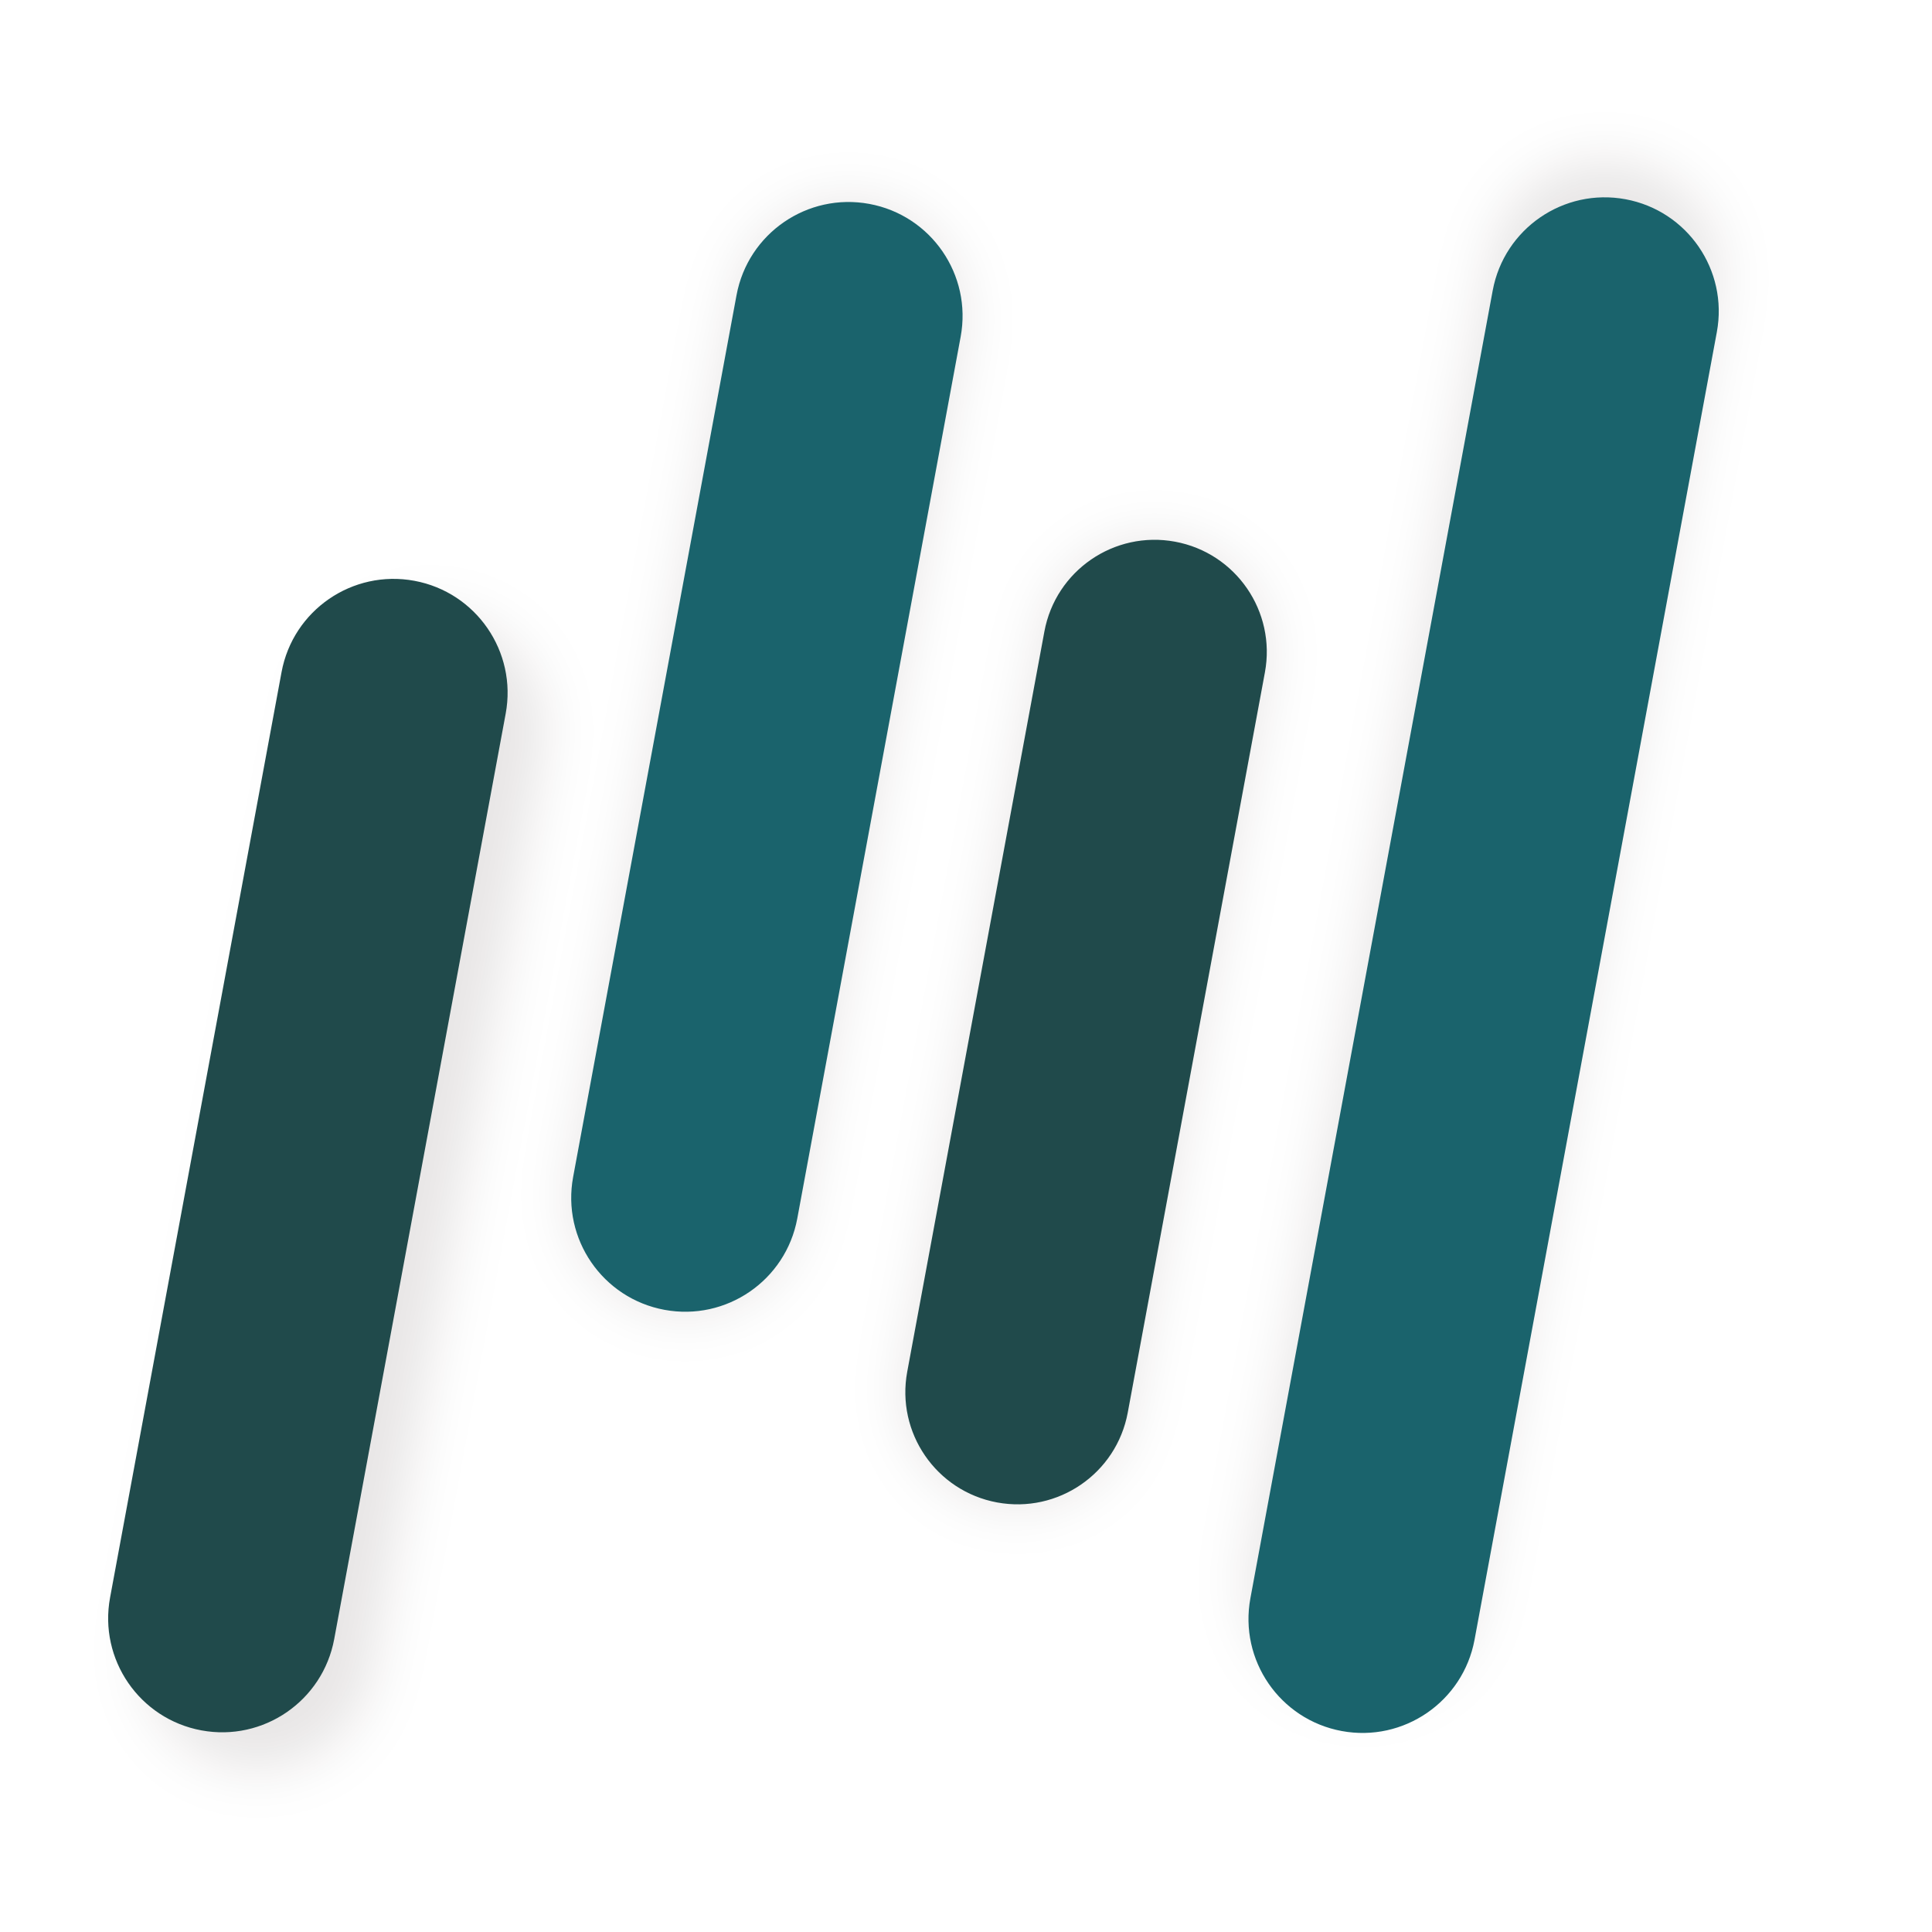
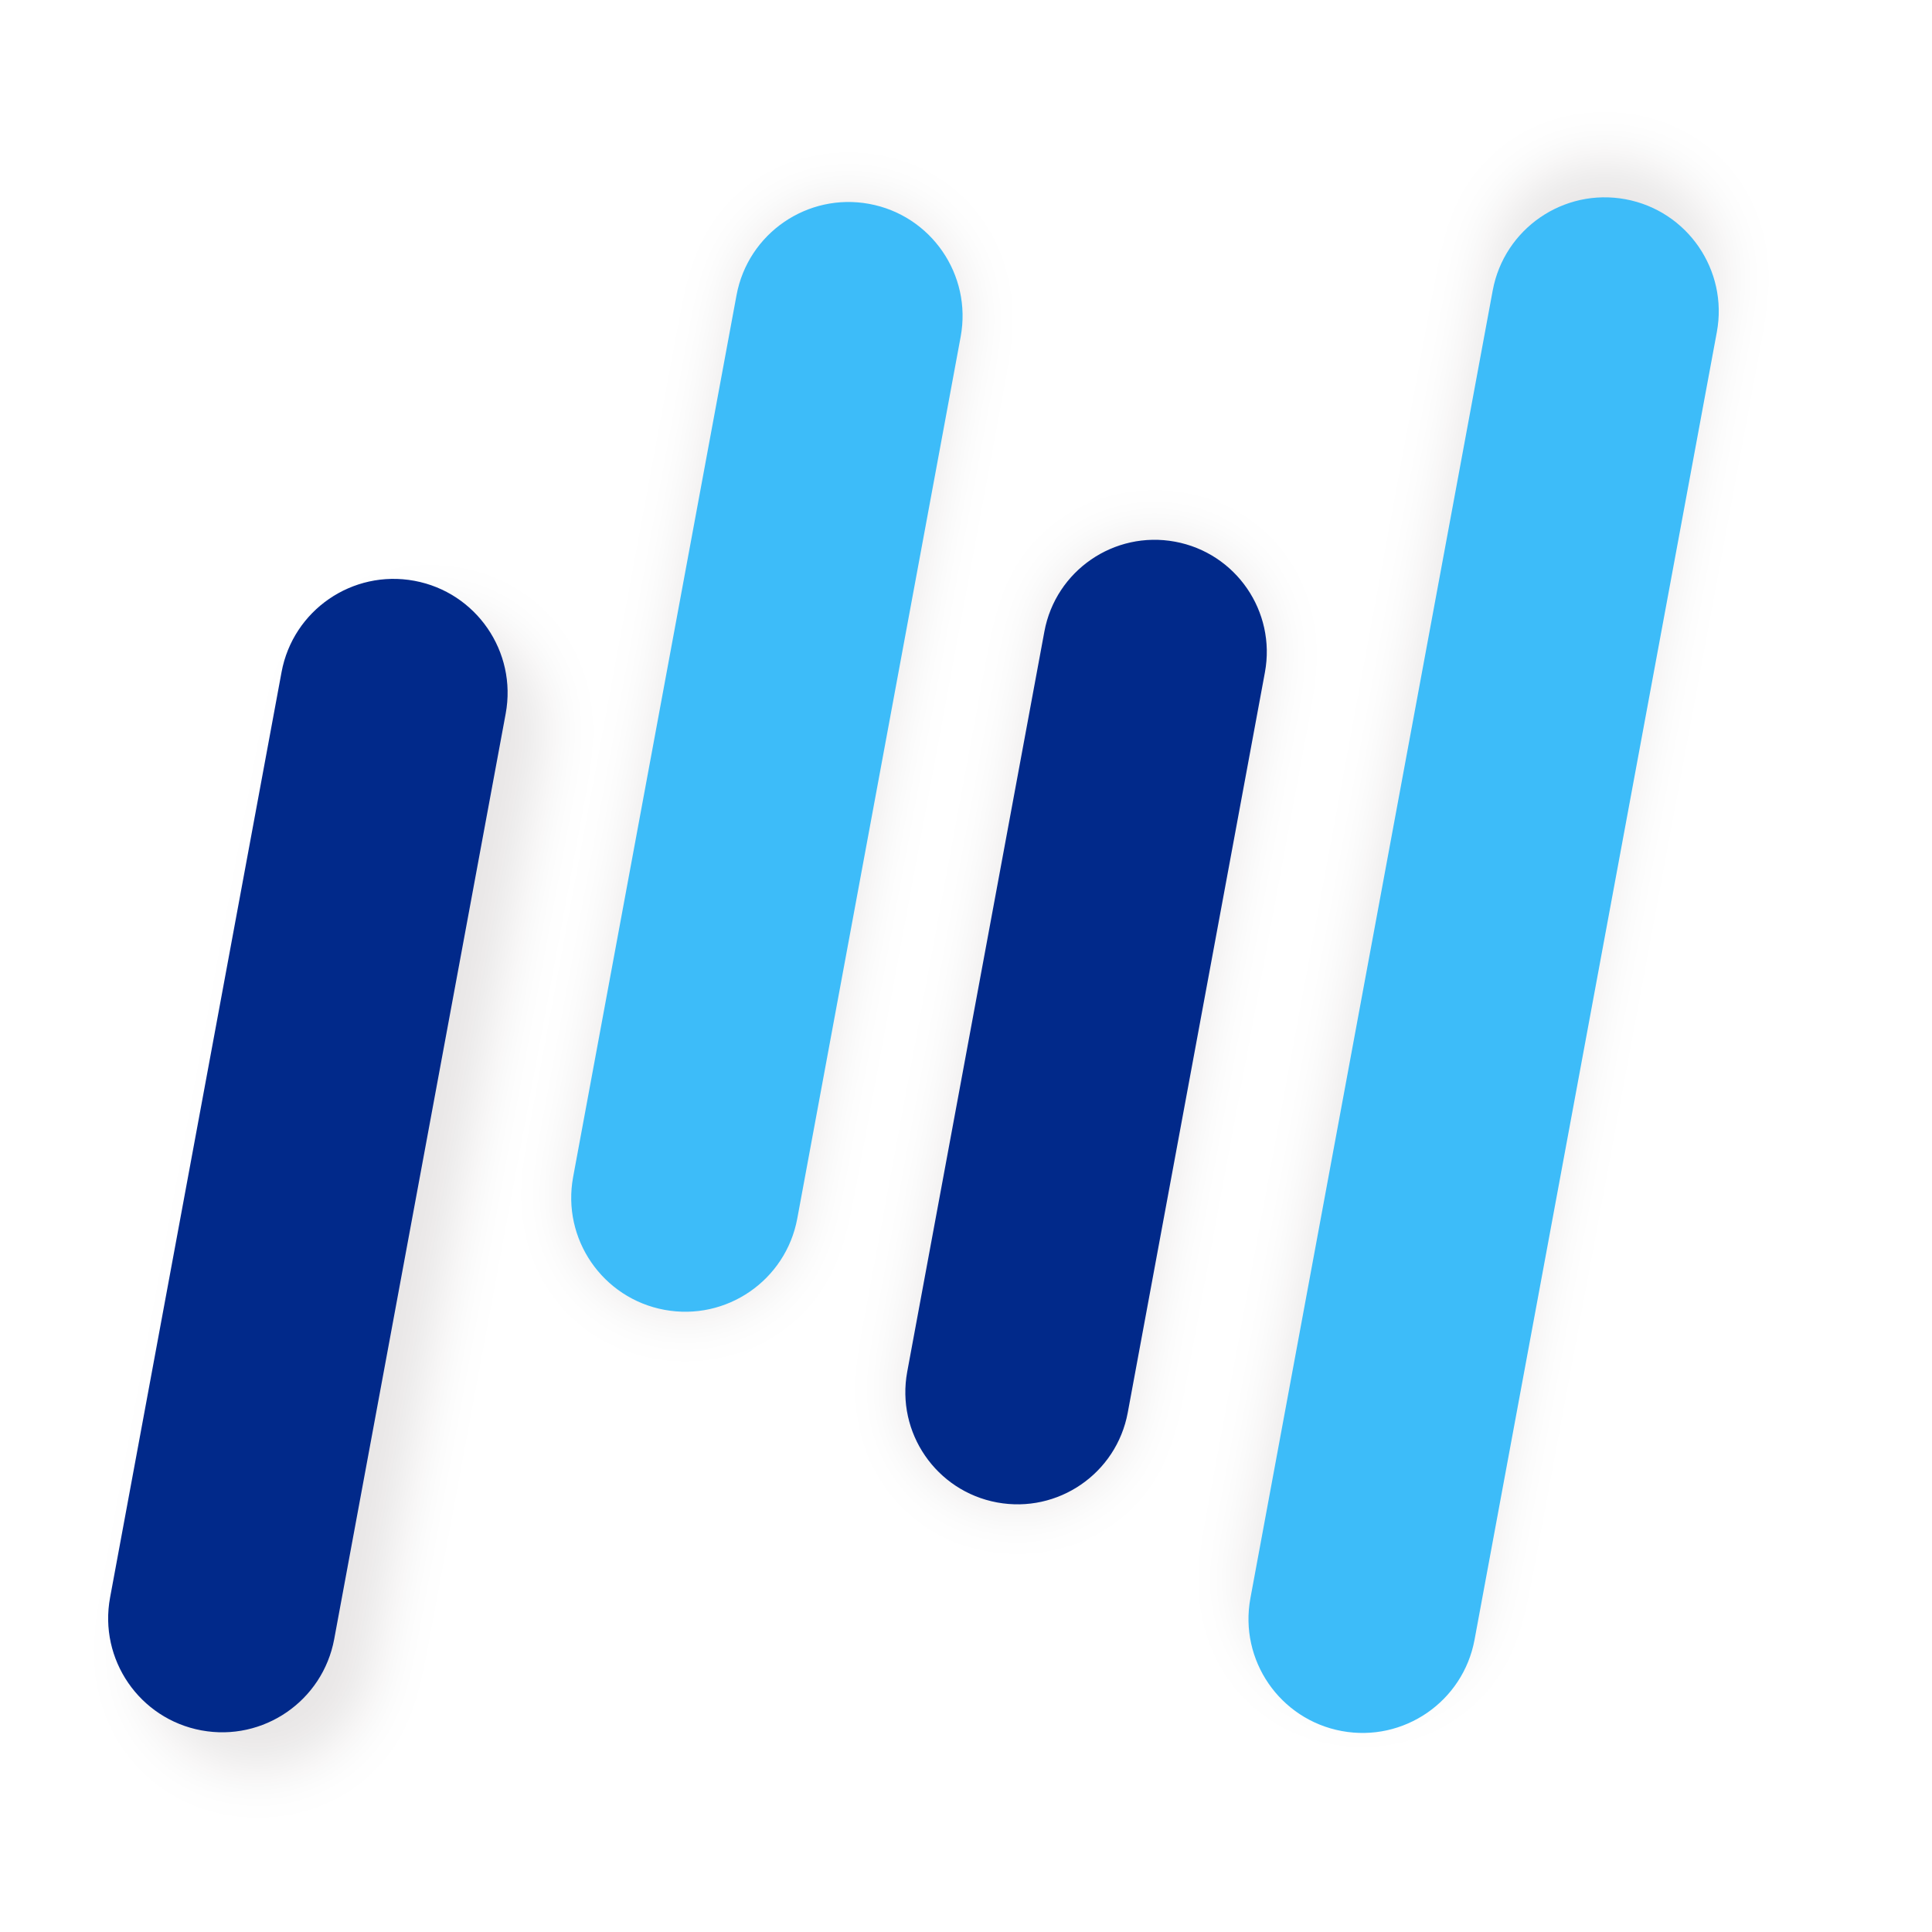
<svg xmlns="http://www.w3.org/2000/svg" width="433" height="433" viewBox="0 0 433 433" fill="none">
  <g filter="url(#filter0_d)">
-     <rect x="275.588" y="383.304" width="349.145" height="51.088" rx="25.544" transform="rotate(-79.5028 275.588 383.304)" fill="#1A636C" />
+     <rect x="275.588" y="383.304" width="349.145" height="51.088" rx="25.544" transform="rotate(-79.5028 275.588 383.304)" fill="#3DBCF9" />
  </g>
  <g filter="url(#filter1_d)">
-     <rect x="198.75" y="332.148" width="218.988" height="50.264" rx="25.132" transform="rotate(-79.5028 198.75 332.148)" fill="#204A4B" />
+     <rect x="198.75" y="332.148" width="218.988" height="50.264" rx="25.132" transform="rotate(-79.5028 198.75 332.148)" fill="#01298A" />
  </g>
  <g filter="url(#filter2_d)">
-     <rect x="123.798" y="288.903" width="252.073" height="51.088" rx="25.544" transform="rotate(-79.5028 123.798 288.903)" fill="#1A636C" />
+     <rect x="123.798" y="288.903" width="252.073" height="51.088" rx="25.544" transform="rotate(-79.5028 123.798 288.903)" fill="#3DBCF9" />
  </g>
  <g filter="url(#filter3_d)">
-     <rect x="20.017" y="383.157" width="262.027" height="51.088" rx="25.544" transform="rotate(-79.5028 20.0171 383.157)" fill="#204A4B" />
+     <rect x="20.017" y="383.157" width="262.027" height="51.088" rx="25.544" transform="rotate(-79.5028 20.0171 383.157)" fill="#01298A" />
  </g>
  <defs>
    <filter id="filter0_d" x="267.809" y="24.224" width="129.399" height="368.166" filterUnits="userSpaceOnUse" color-interpolation-filters="sRGB">
      <feFlood flood-opacity="0" result="BackgroundImageFix" />
      <feColorMatrix in="SourceAlpha" type="matrix" values="0 0 0 0 0 0 0 0 0 0 0 0 0 0 0 0 0 0 127 0" />
      <feOffset dy="-8" />
      <feGaussianBlur stdDeviation="6" />
      <feColorMatrix type="matrix" values="0 0 0 0 0.078 0 0 0 0 0.016 0 0 0 0 0.016 0 0 0 0.1 0" />
      <feBlend mode="normal" in2="BackgroundImageFix" result="effect1_dropShadow" />
      <feBlend mode="normal" in="SourceGraphic" in2="effect1_dropShadow" result="shape" />
    </filter>
    <filter id="filter1_d" x="190.903" y="108.979" width="105.012" height="240.173" filterUnits="userSpaceOnUse" color-interpolation-filters="sRGB">
      <feFlood flood-opacity="0" result="BackgroundImageFix" />
      <feColorMatrix in="SourceAlpha" type="matrix" values="0 0 0 0 0 0 0 0 0 0 0 0 0 0 0 0 0 0 127 0" />
      <feOffset />
      <feGaussianBlur stdDeviation="6" />
      <feColorMatrix type="matrix" values="0 0 0 0 0.078 0 0 0 0 0.016 0 0 0 0 0.016 0 0 0 0.1 0" />
      <feBlend mode="normal" in2="BackgroundImageFix" result="effect1_dropShadow" />
      <feBlend mode="normal" in="SourceGraphic" in2="effect1_dropShadow" result="shape" />
    </filter>
    <filter id="filter2_d" x="116.02" y="33.27" width="111.714" height="272.719" filterUnits="userSpaceOnUse" color-interpolation-filters="sRGB">
      <feFlood flood-opacity="0" result="BackgroundImageFix" />
      <feColorMatrix in="SourceAlpha" type="matrix" values="0 0 0 0 0 0 0 0 0 0 0 0 0 0 0 0 0 0 127 0" />
      <feOffset />
      <feGaussianBlur stdDeviation="6" />
      <feColorMatrix type="matrix" values="0 0 0 0 0.078 0 0 0 0 0.016 0 0 0 0 0.016 0 0 0 0.1 0" />
      <feBlend mode="normal" in2="BackgroundImageFix" result="effect1_dropShadow" />
      <feBlend mode="normal" in="SourceGraphic" in2="effect1_dropShadow" result="shape" />
    </filter>
    <filter id="filter3_d" x="20.239" y="125.737" width="113.528" height="282.505" filterUnits="userSpaceOnUse" color-interpolation-filters="sRGB">
      <feFlood flood-opacity="0" result="BackgroundImageFix" />
      <feColorMatrix in="SourceAlpha" type="matrix" values="0 0 0 0 0 0 0 0 0 0 0 0 0 0 0 0 0 0 127 0" />
      <feOffset dx="8" dy="8" />
      <feGaussianBlur stdDeviation="6" />
      <feColorMatrix type="matrix" values="0 0 0 0 0.079 0 0 0 0 0.015 0 0 0 0 0.017 0 0 0 0.1 0" />
      <feBlend mode="normal" in2="BackgroundImageFix" result="effect1_dropShadow" />
      <feBlend mode="normal" in="SourceGraphic" in2="effect1_dropShadow" result="shape" />
    </filter>
  </defs>
</svg>
